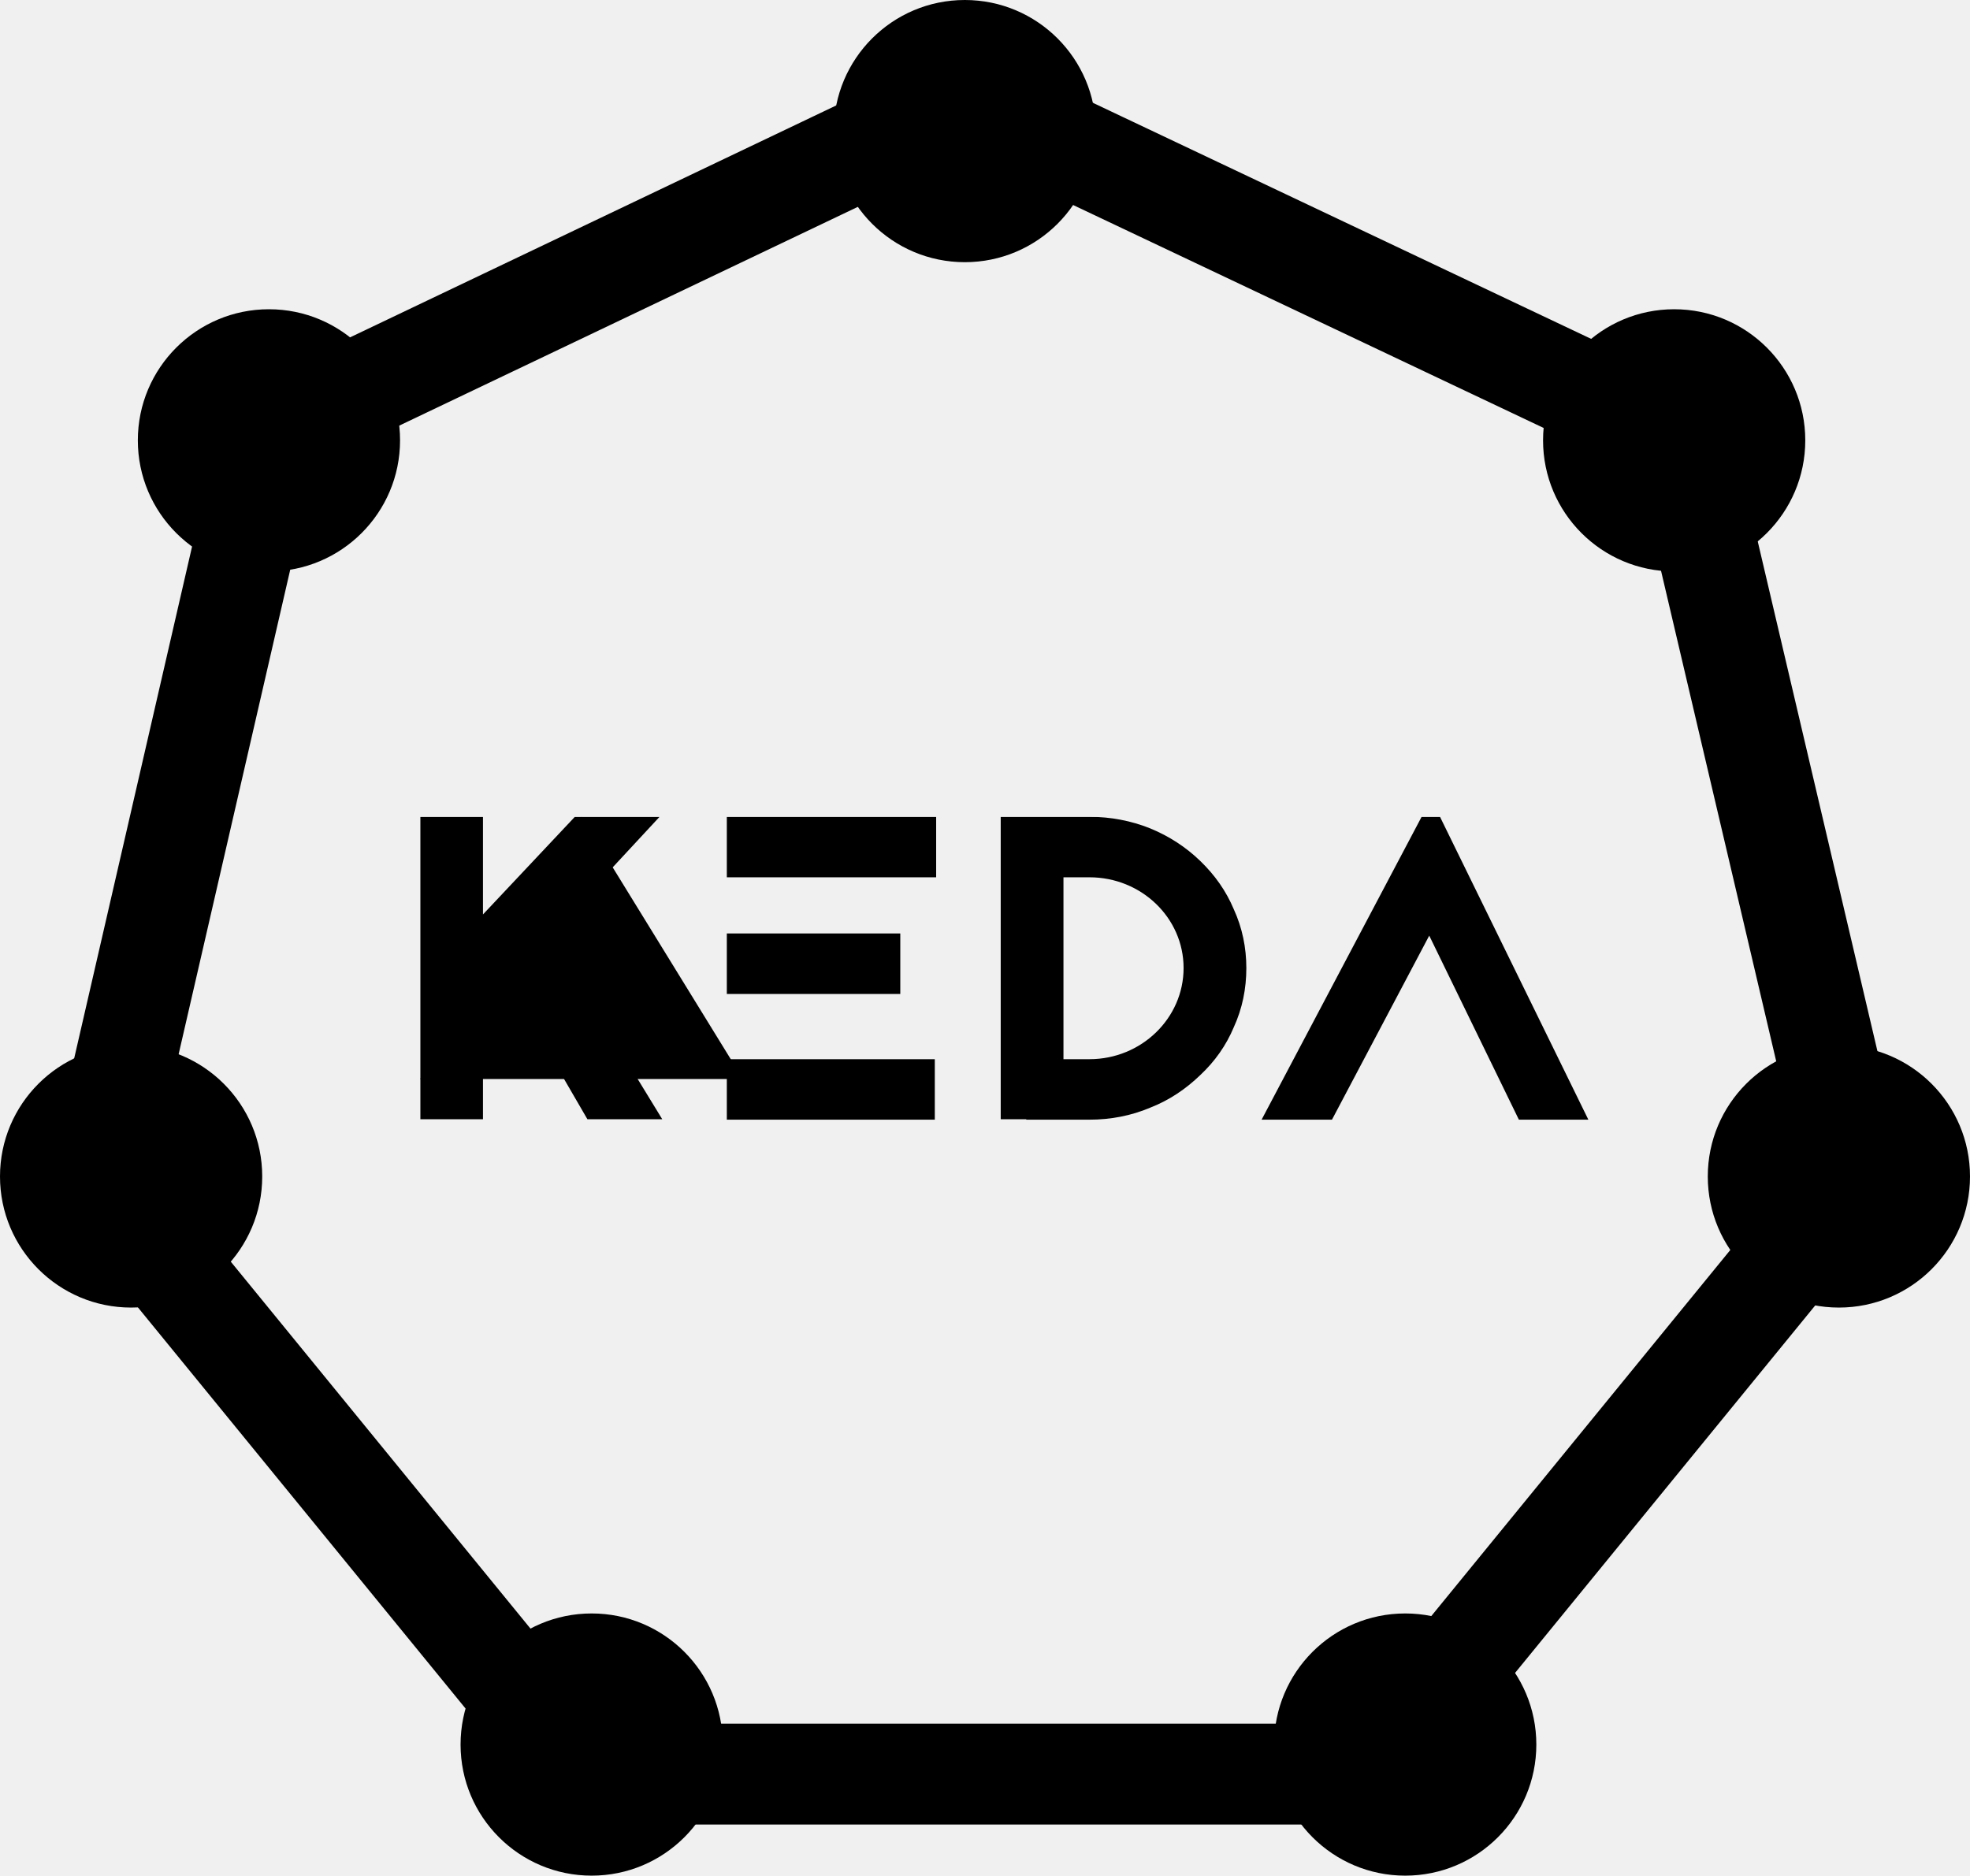
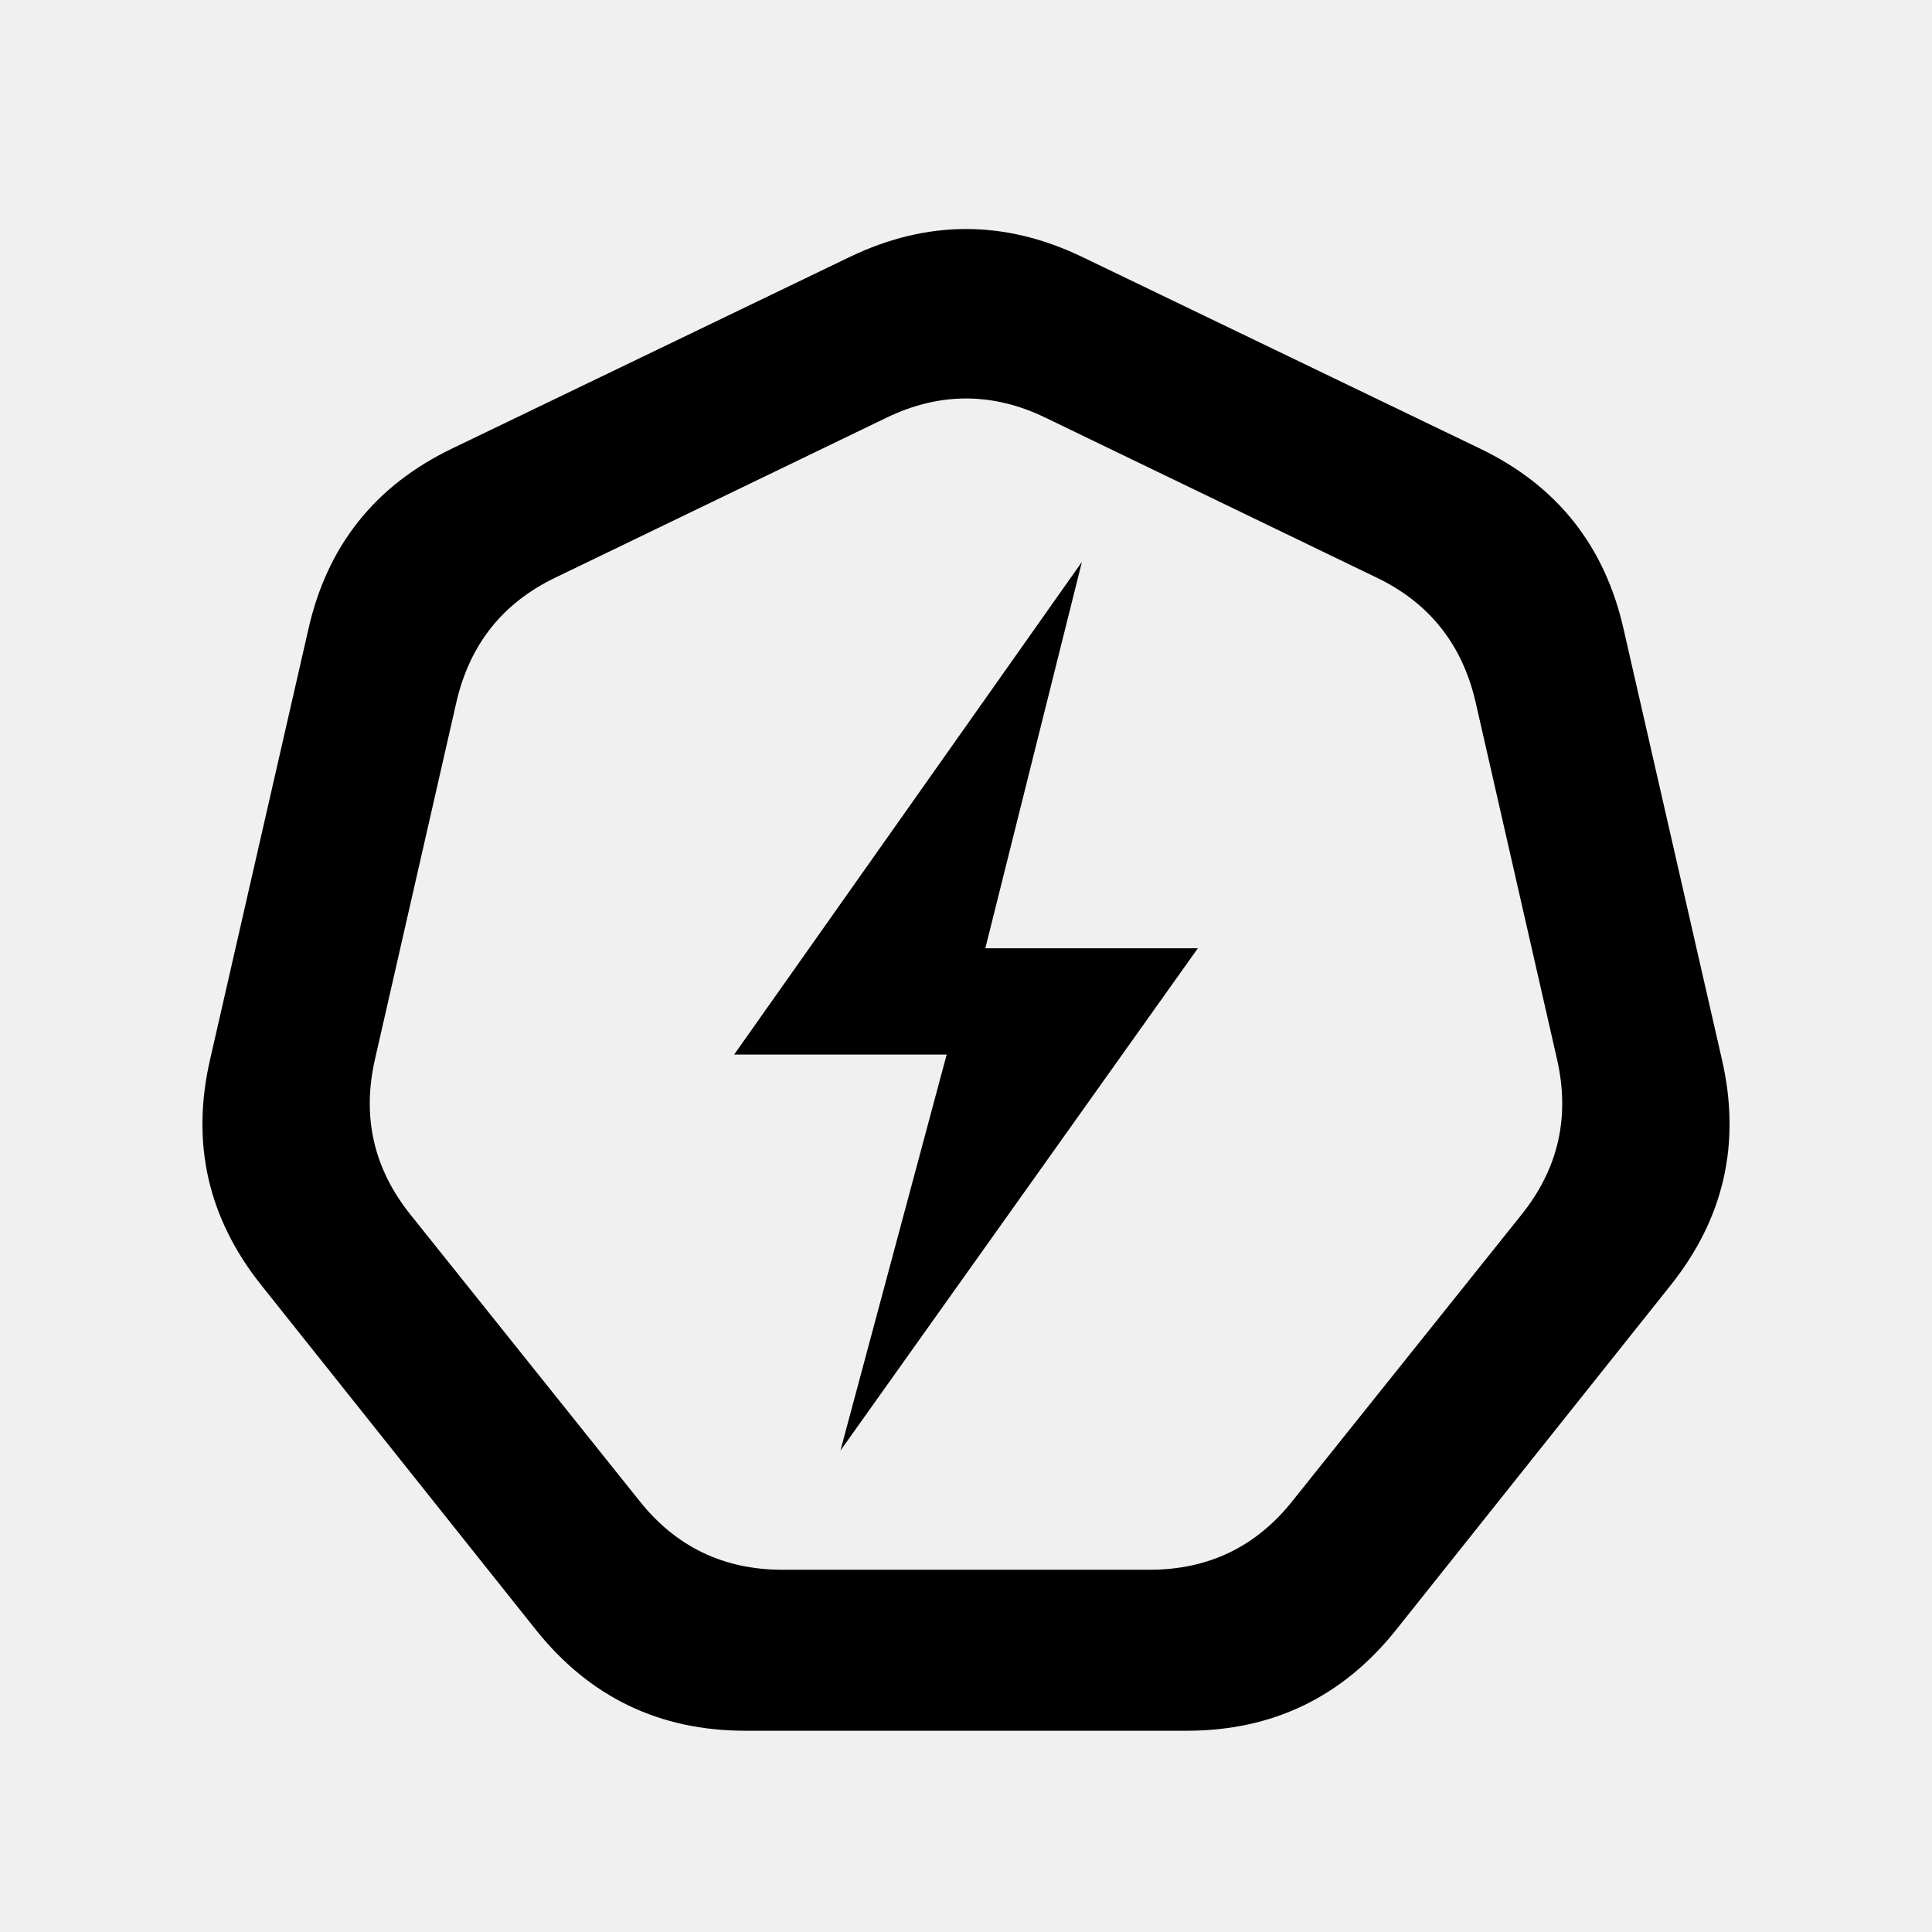
- <svg xmlns="http://www.w3.org/2000/svg" viewBox="20 34 586 558">
-   <g transform="translate(20, 34)">
-     <g transform="translate(16, 18)">
-       <path d="M486.245,120.897 C484.377,115.463 479.965,110.55 473.883,107.268 L282.77,16.71 L282.655,16.653 C280.589,15.63 277.581,15.105 273.627,15.105 C270.074,15.105 268.486,15.128 266.658,15.235 C265.171,15.321 263.894,15.458 262.809,15.646 L73.086,106.161 L72.918,106.241 C67.497,108.744 63.815,113.179 62.413,119.022 L15.475,322.842 C14.449,329.078 15.887,335.28 19.597,340.586 L151.08,501.583 C156.019,506.229 162.863,509.31 169.361,509.791 L380.459,509.791 L381.276,509.881 C387.076,510.519 392.601,508.001 396.438,502.822 L396.649,502.537 L528.912,340.586 C532.561,335.365 534.177,329.028 533.558,322.409 L486.245,120.897 Z" fill="none" stroke="currentColor" stroke-width="30" />
-     </g>
-     <g transform="translate(125, 243)">
-       <polygon points="0 78 96 78 48 0" fill="currentColor" />
-       <mask id="keda-icon-knockout" maskUnits="userSpaceOnUse">
-         <rect x="0" y="0" width="600" height="200" fill="white" />
-         <polygon points="302.004 40 296.566 77.5 313.969 77.5 284.964 130 290.403 92.5 273 92.5" fill="black" />
-       </mask>
-       <g mask="url(#keda-icon-knockout)">
-         <path d="M49.731,89.971 L25.865,48.842 L18.666,55.911 L18.666,89.971 L0,89.971 L0,0 L18.666,0 L18.666,29.048 L45.998,0 L71.197,0 L38.532,35.217 L71.997,89.971 L49.731,89.971 Z M153.468,0 L153.468,17.994 L91.204,17.994 L91.204,0 L153.468,0 Z M91.204,52.698 L91.204,34.703 L142.802,34.703 L142.802,52.698 L91.204,52.698 Z M91.204,90.1 L91.204,72.106 L153.068,72.106 L153.068,90.1 L91.204,90.1 Z M172.675,0 L199.074,0 C205.341,0 211.474,1.157 217.207,3.47 C222.806,5.784 227.74,8.997 232.006,13.11 C236.406,17.352 239.739,22.107 242.006,27.506 C244.539,33.032 245.739,38.945 245.739,44.986 C245.739,51.155 244.539,57.068 242.006,62.594 C239.739,67.993 236.406,72.748 232.006,76.861 C227.74,80.974 222.806,84.316 217.207,86.501 C211.474,88.943 205.341,90.1 199.074,90.1 L180.275,90.1 L180.275,89.971 L172.675,89.971 L172.675,0 Z M191.341,72.106 L199.074,72.106 C214.54,72.106 227.073,59.895 227.073,44.986 C227.073,30.076 214.54,17.994 199.074,17.994 L191.341,17.994 L191.341,72.106 Z M297.878,0 L303.344,0 L347.476,90.1 L326.81,90.1 L300.144,35.346 L271.212,90.1 L250.28,90.1 L297.878,0 Z" fill="currentColor" />
-       </g>
-     </g>
-     <g fill="currentColor">
-       <circle cx="418" cy="519" r="39" />
-       <circle cx="176" cy="519" r="39" />
-       <circle cx="287" cy="39" r="39" />
-       <circle cx="498" cy="131" r="39" />
-       <circle cx="80" cy="131" r="39" />
-       <circle cx="547" cy="350" r="39" />
-       <circle cx="39" cy="350" r="39" />
-     </g>
-   </g>
+ <svg xmlns="http://www.w3.org/2000/svg" viewBox="0 0 24 24">
+   <path fill-rule="evenodd" d="M10.56 3.19Q12 2.5 13.44 3.19L18.38 5.57Q19.82 6.26 20.17 7.82L21.39 13.16Q21.75 14.72 20.75 15.97L17.34 20.25Q16.34 21.5 14.74 21.5L9.26 21.5Q7.66 21.5 6.66 20.25L3.25 15.97Q2.25 14.72 2.61 13.16L3.83 7.82Q4.18 6.26 5.62 5.57ZM11.01 5.19Q12 4.71 12.99 5.19L17.09 7.17Q18.08 7.64 18.33 8.72L19.34 13.15Q19.59 14.23 18.9 15.09L16.06 18.64Q15.38 19.5 14.28 19.5L9.72 19.5Q8.62 19.5 7.94 18.64L5.1 15.09Q4.41 14.23 4.66 13.15L5.67 8.72Q5.92 7.64 6.91 7.17Z" />
+   <path d="M13.44 6.98L9.12 13.1L11.76 13.1L10.44 18.02L14.88 11.78L12.24 11.78Z" />
</svg>
